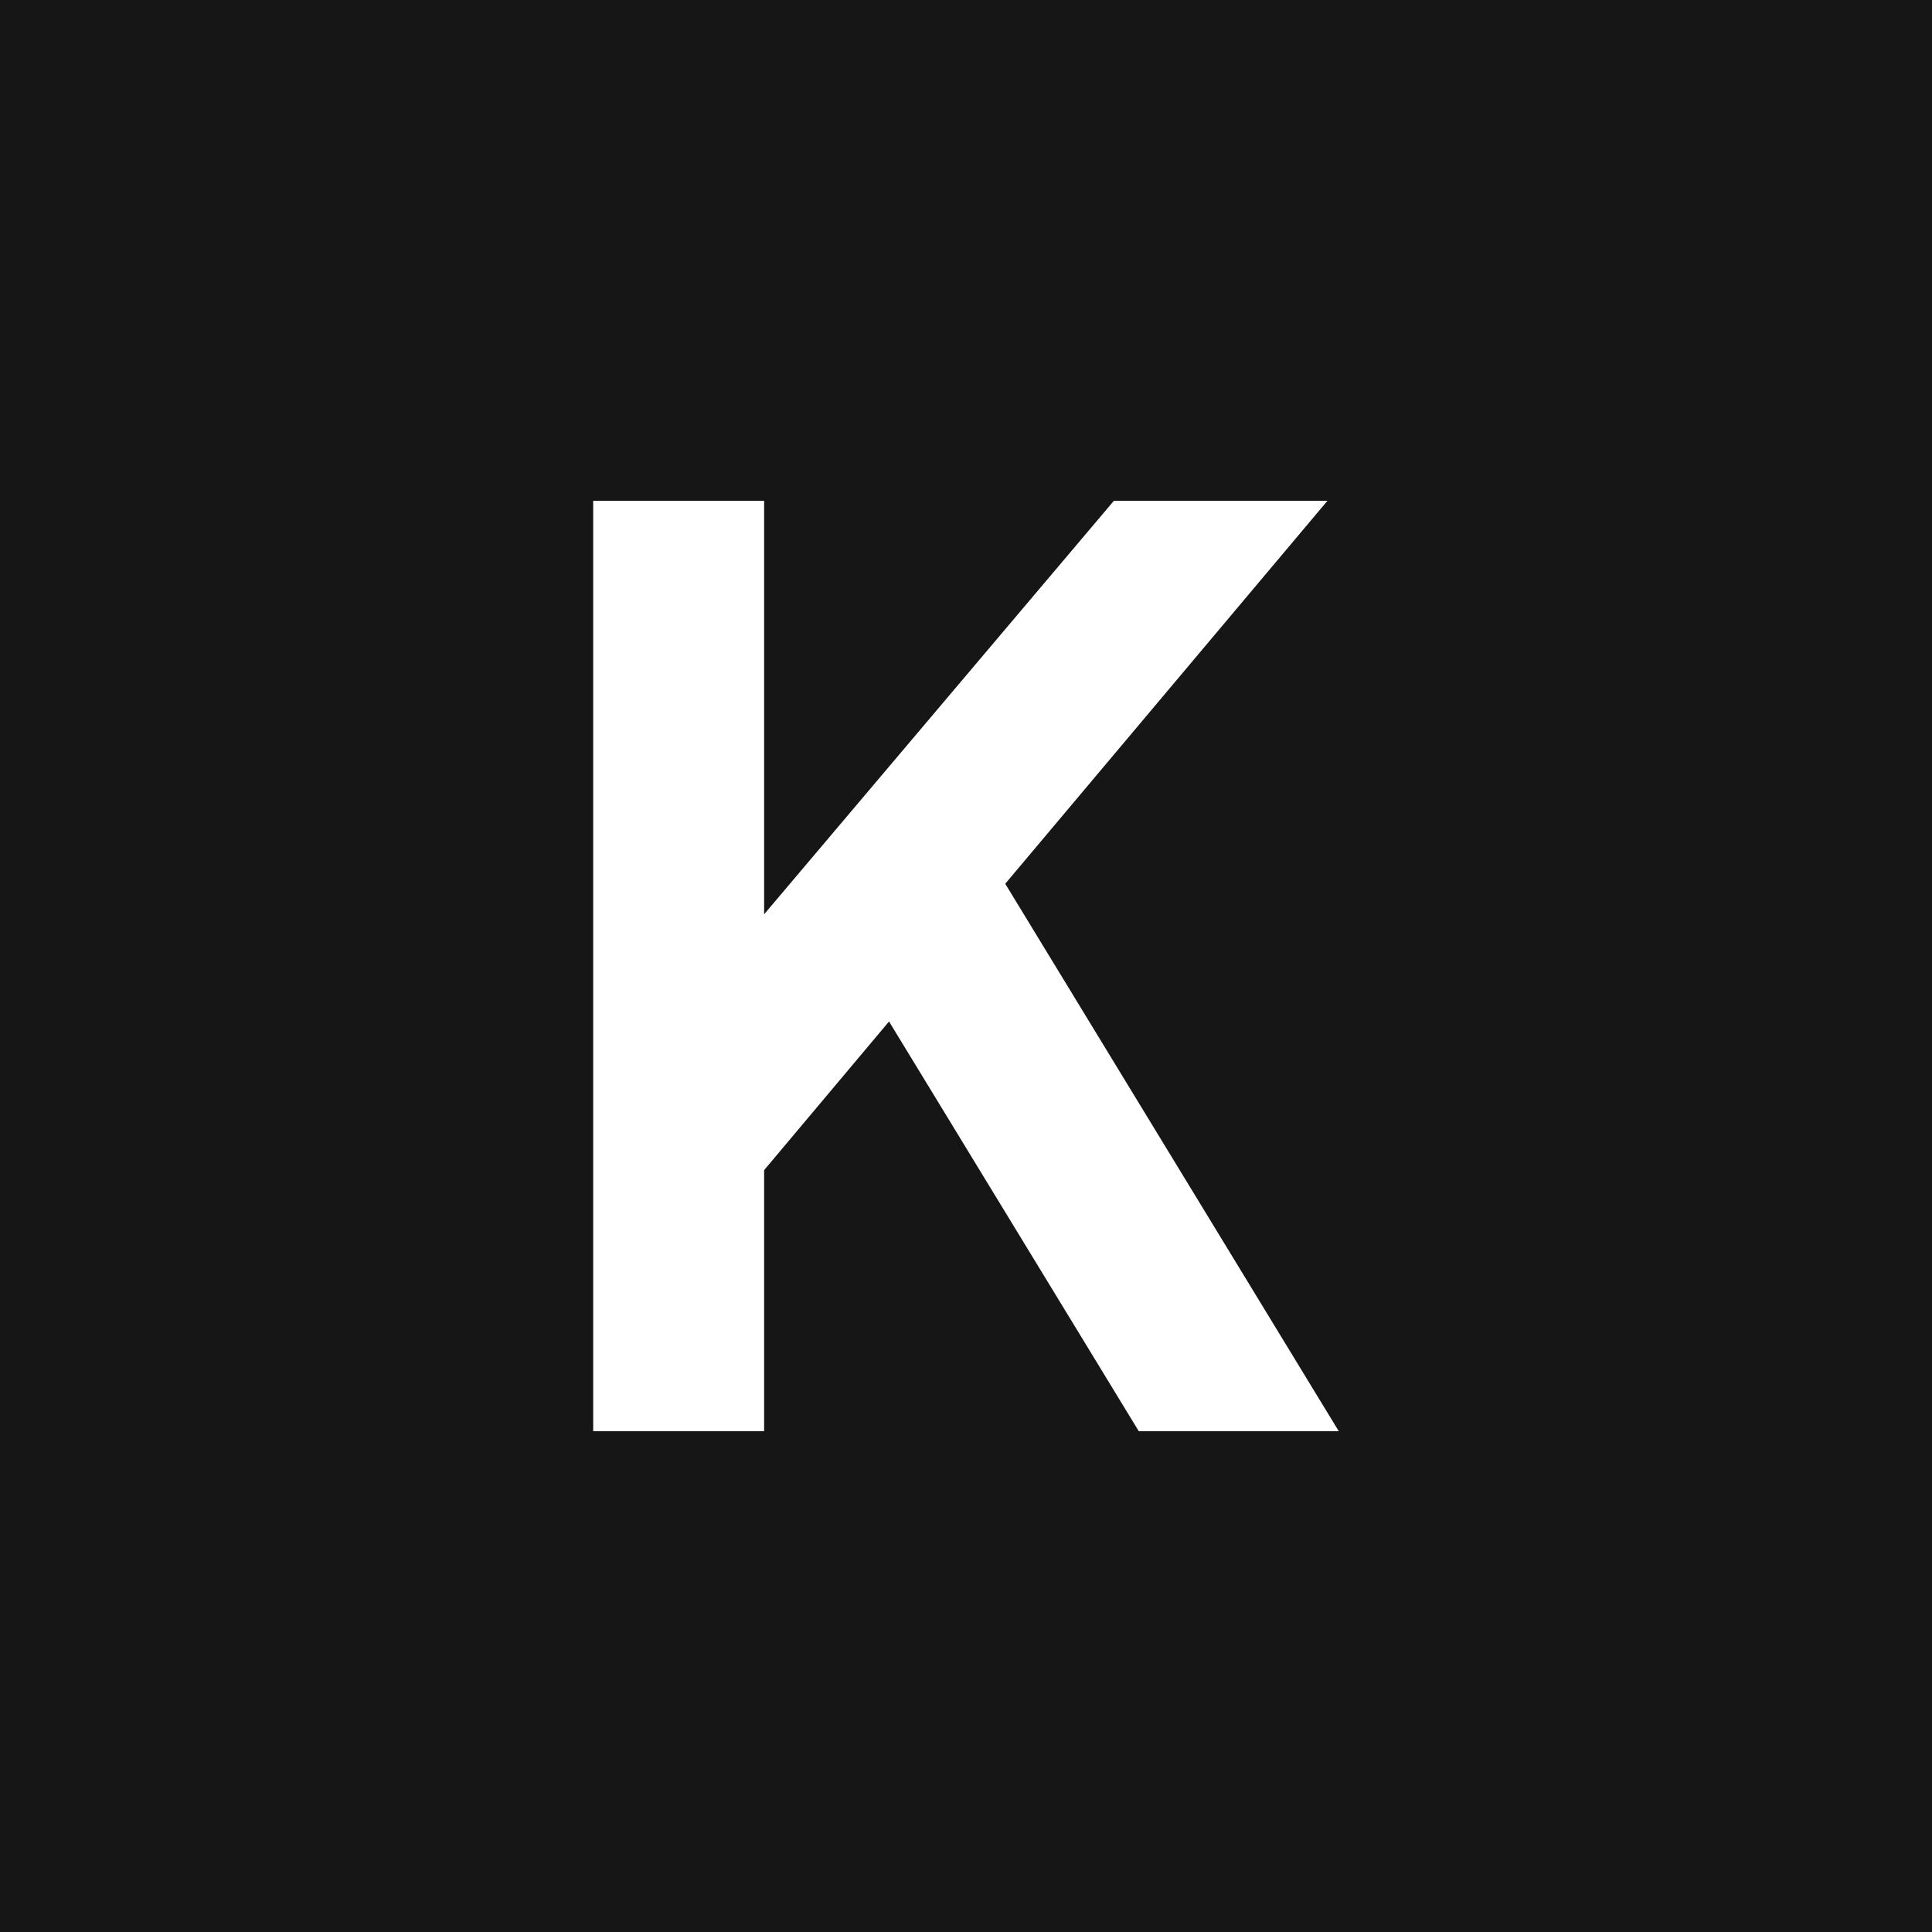
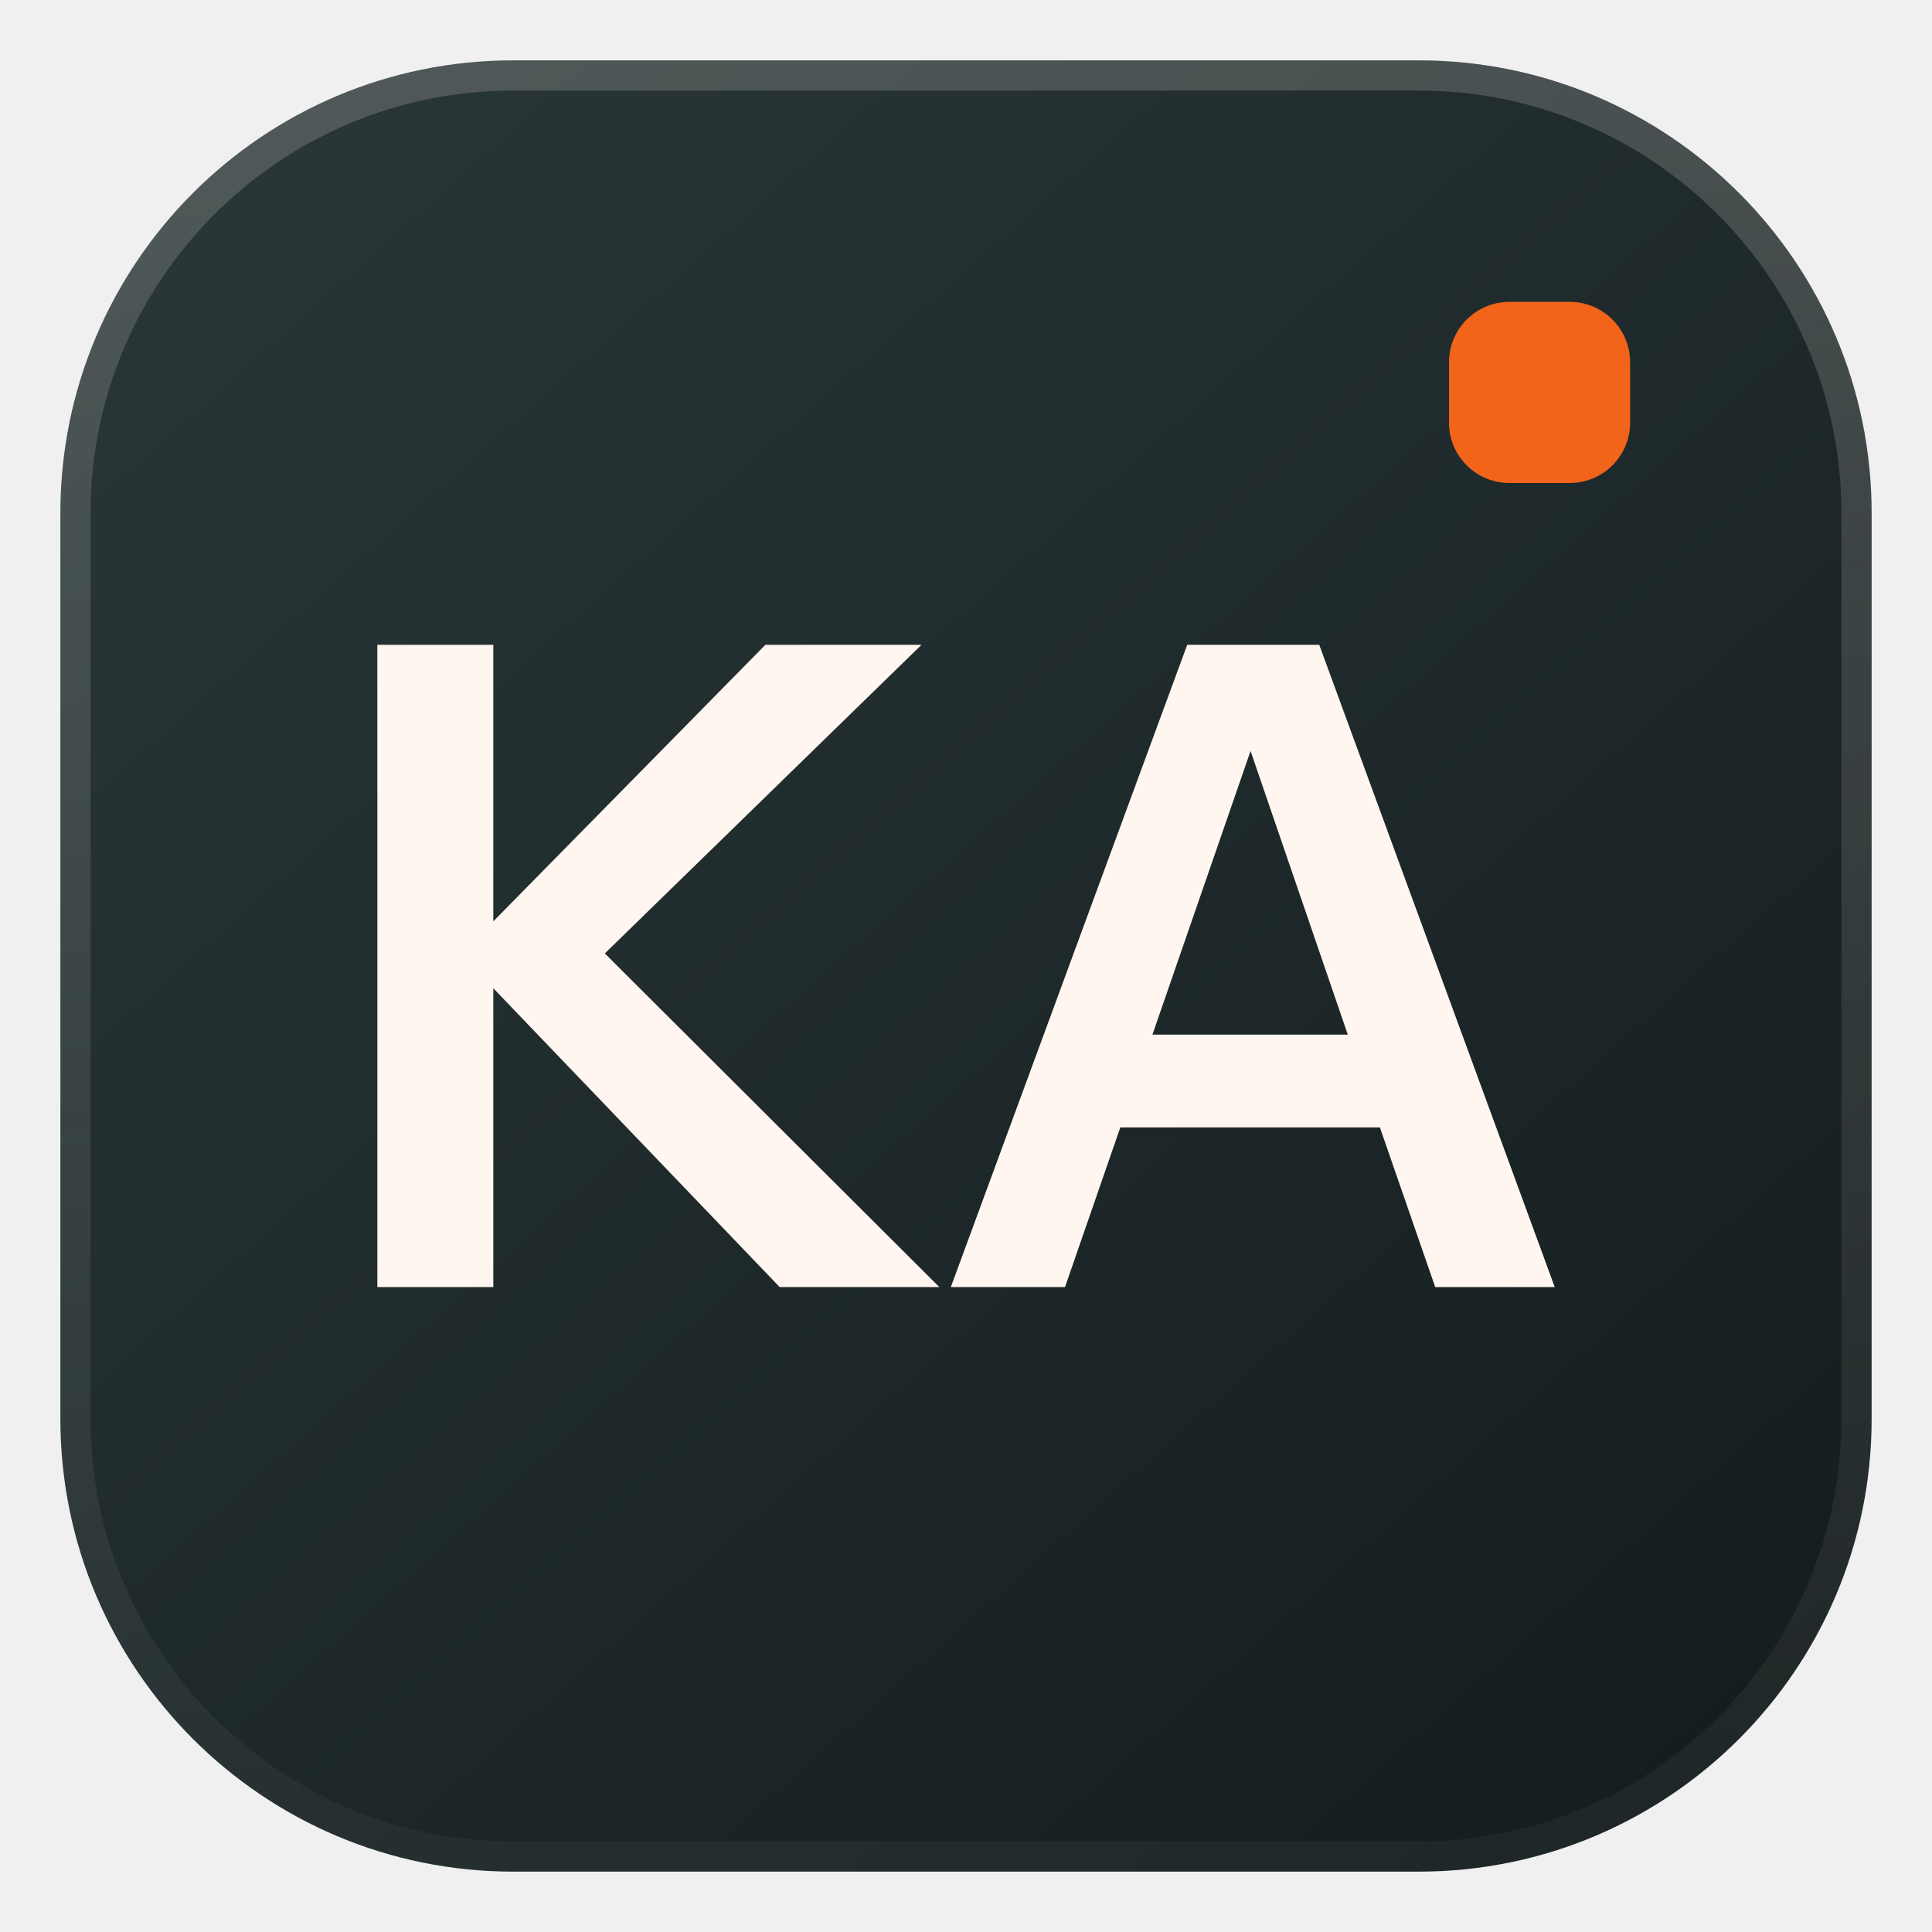
- <svg xmlns="http://www.w3.org/2000/svg" width="256" height="256" viewBox="0 0 256 256" fill="none">
-   <g clip-path="url(#clip0_1761_2295)">
-     <rect width="256" height="256" fill="#161616" />
-     <g clip-path="url(#clip1_1761_2295)">
-       <g clip-path="url(#clip2_1761_2295)">
-         <path d="M205.949 256H50.051C22.398 256 0 233.602 0 205.949V50.051C0 22.398 22.398 0 50.051 0H205.898C233.602 0 256 22.398 256 50.051V205.898C256 233.602 233.602 256 205.949 256Z" fill="#161616" />
-         <path d="M133.199 117.102L175.898 66.352H147.602L101.25 121.148V66.352H78.602V189.648H101.25V155.051L117.801 135.352L150.898 189.648H177.398L133.199 117.102Z" fill="white" />
-       </g>
-     </g>
-   </g>
+ <svg xmlns="http://www.w3.org/2000/svg" viewBox="0 0 64 64" role="img" data-catalog-id="kan">
  <defs>
-     <clipPath id="clip0_1761_2295">
-       <rect width="256" height="256" fill="white" />
-     </clipPath>
-     <clipPath id="clip1_1761_2295">
-       <rect width="256" height="256" fill="white" />
-     </clipPath>
-     <clipPath id="clip2_1761_2295">
-       <rect width="256" height="256" fill="white" />
-     </clipPath>
+     <linearGradient id="g" x1="8" y1="5" x2="56" y2="59" gradientUnits="userSpaceOnUse">
+       <stop stop-color="#293638" />
+       <stop offset="1" stop-color="#151d1f" />
+     </linearGradient>
+     <linearGradient id="r" x1="32" y1="4" x2="32" y2="60" gradientUnits="userSpaceOnUse">
+       <stop stop-color="#FFF7EF" stop-opacity=".18" />
+       <stop offset="1" stop-color="#FFF7EF" stop-opacity=".04" />
+     </linearGradient>
  </defs>
+   <rect x="2" y="2" width="60" height="60" rx="15" fill="url(#g)" />
+   <rect x="2.5" y="2.5" width="59" height="59" rx="14.5" fill="none" stroke="url(#r)" />
+   <path d="M62 0V720H192V410L497 720H672L317 374L692 0H513L192 335V0Z" transform="translate(10.668 42.636) scale(0.02955 -0.02955)" fill="#FFF7EF" />
+   <path d="M28 0 293 720H441L705 0H571L509 179H218L156 0ZM254 283H473L364 601Z" transform="translate(30.670 42.636) scale(0.02955 -0.02955)" fill="#FFF7EF" />
+   <rect x="48" y="10" width="6" height="6" rx="2" fill="#F26419" />
</svg>
